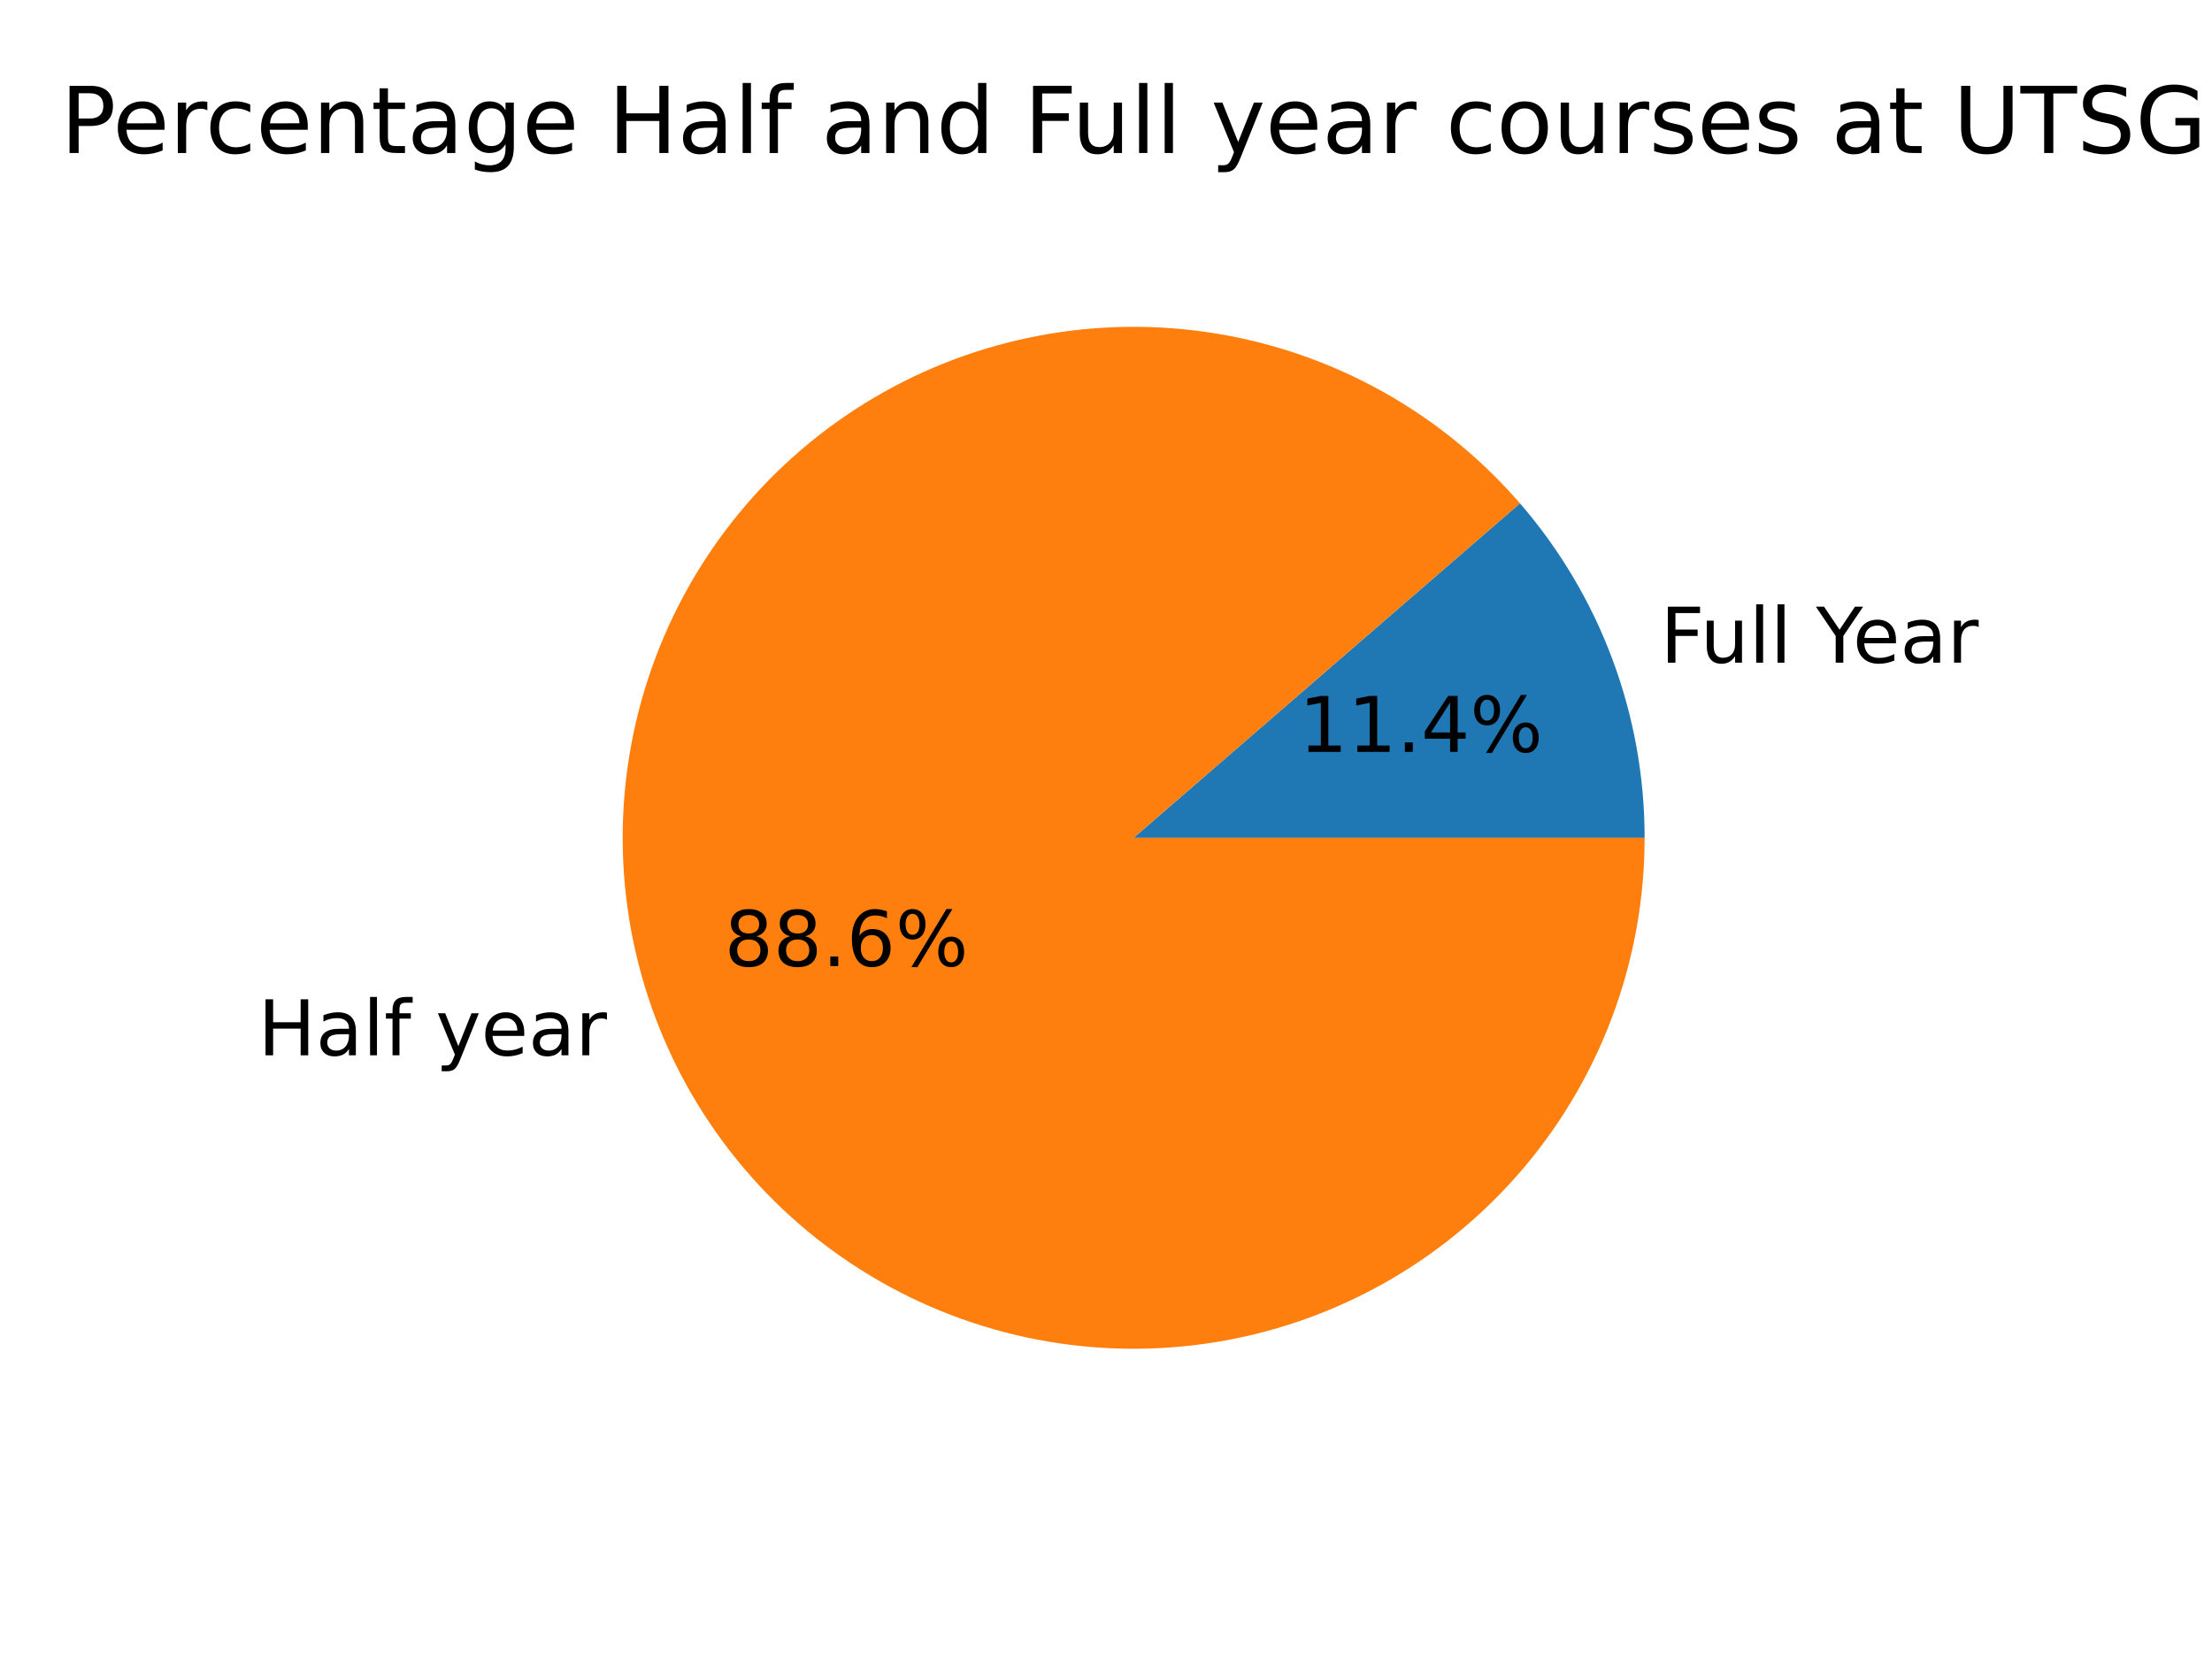
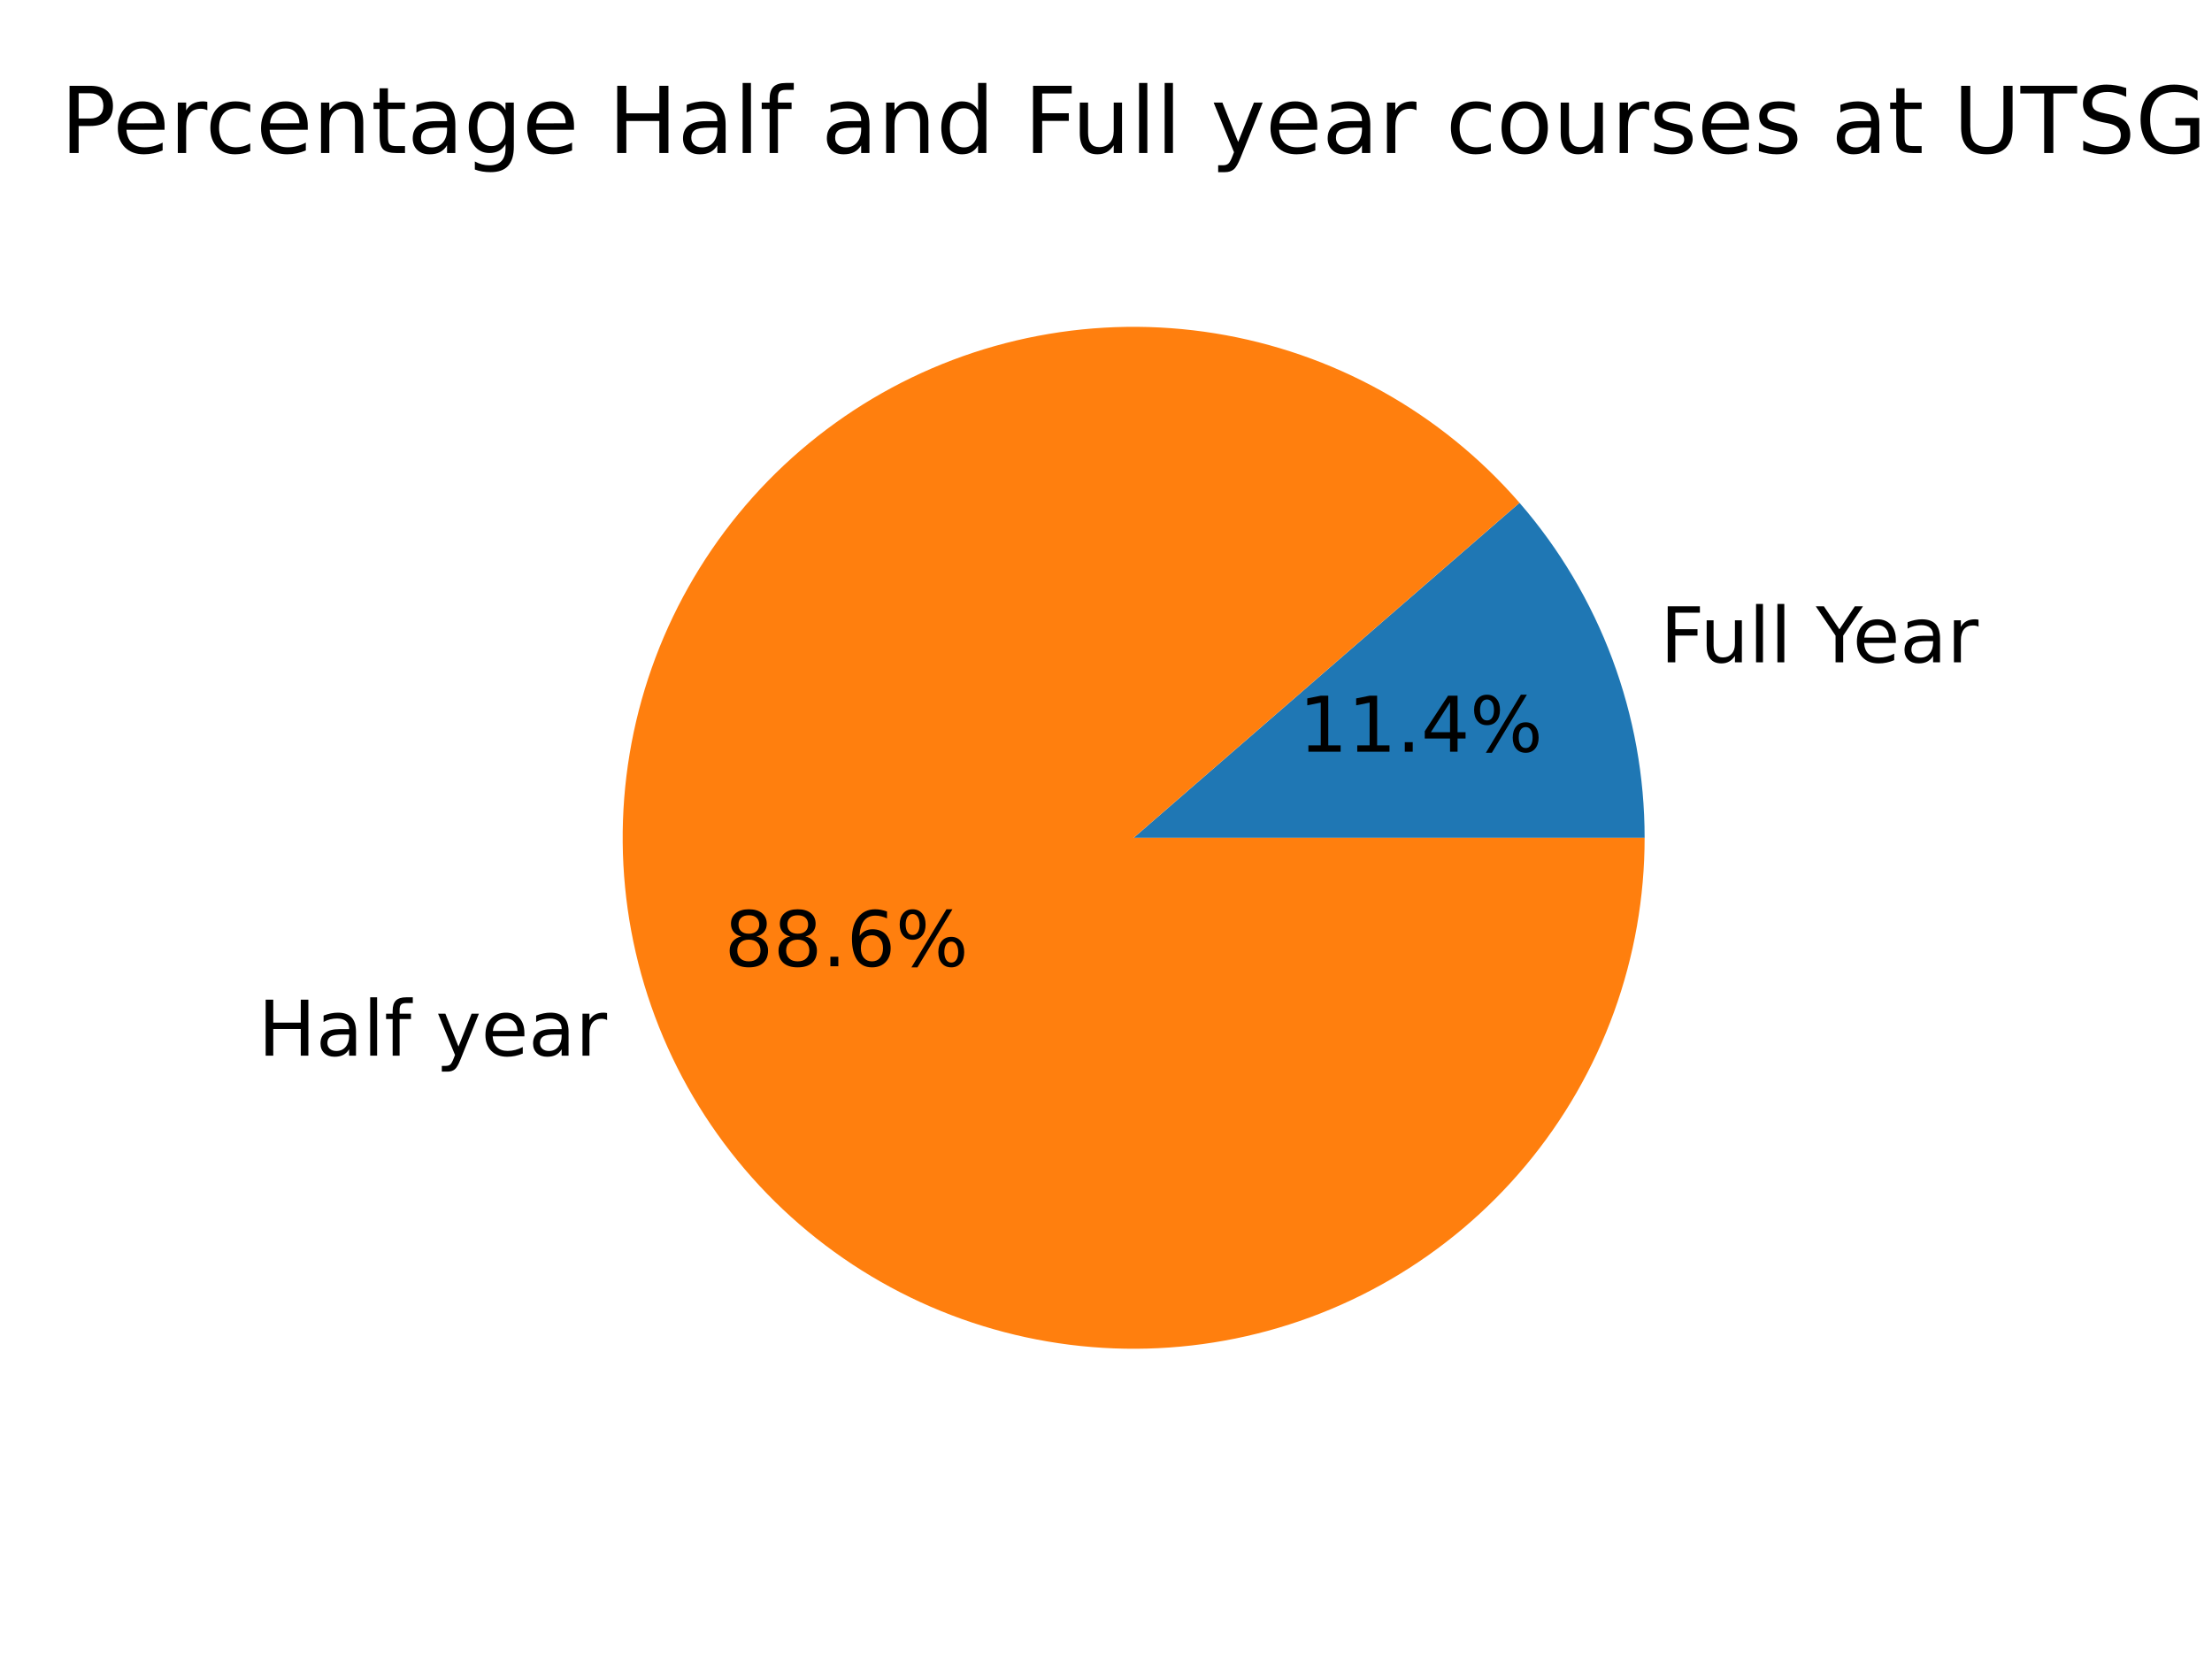
<svg xmlns="http://www.w3.org/2000/svg" xmlns:xlink="http://www.w3.org/1999/xlink" width="288pt" height="216pt" viewBox="0 0 288 216" version="1.1">
  <defs>
    <style type="text/css">*{stroke-linejoin: round; stroke-linecap: butt}</style>
  </defs>
  <g id="figure_1">
    <g id="patch_1">
      <path d="M 0 216  L 288 216  L 288 0  L 0 0  L 0 216  z " style="fill: none" />
    </g>
    <g id="axes_1">
      <g id="patch_2">
-         <path d="M 214.128 109.08  C 214.128 101.147 212.709 93.278 209.938 85.845  C 207.168 78.411 203.09 71.533 197.898 65.535  L 147.6 109.08  z " style="fill: #1f77b4" />
+         <path d="M 214.128 109.08  C 214.128 101.132 212.704 93.247 209.922 85.801  C 207.141 78.355 203.048 71.467 197.837 65.465  L 147.6 109.08  z " style="fill: #1f77b4" />
      </g>
      <g id="patch_3">
-         <path d="M 197.898 65.535  C 192.832 59.685 186.785 54.762 180.027 50.99  C 173.27 47.218 165.906 44.654 158.267 43.413  C 150.628 42.172 142.831 42.273 135.227 43.713  C 127.623 45.152 120.328 47.907 113.672 51.854  C 107.015 55.801 101.097 60.879 96.186 66.86  C 91.275 72.84 87.444 79.633 84.868 86.93  C 82.291 94.227 81.007 101.919 81.075 109.657  C 81.142 117.396 82.559 125.064 85.262 132.315  C 87.964 139.567 91.912 146.292 96.926 152.186  C 101.941 158.081 107.945 163.056 114.67 166.886  C 121.394 170.717 128.736 173.345 136.364 174.652  C 143.991 175.959 151.789 175.925 159.405 174.552  C 167.021 173.179 174.34 170.487 181.031 166.598  C 187.721 162.71 193.683 157.683 198.646 151.745  C 203.609 145.807 207.498 139.048 210.138 131.774  C 212.778 124.499 214.128 116.819 214.128 109.08  L 147.6 109.08  z " style="fill: #ff7f0e" />
+         <path d="M 197.837 65.465  C 192.764 59.623 186.712 54.71 179.951 50.948  C 173.191 47.185 165.825 44.631 158.187 43.4  C 150.548 42.169 142.753 42.279 135.153 43.727  C 127.553 45.174 120.263 47.937 113.612 51.889  C 106.961 55.842 101.05 60.925 96.145 66.909  C 91.241 72.893 87.418 79.687 84.848 86.985  C 82.279 94.283 81.002 101.973 81.075 109.71  C 81.148 117.446 82.57 125.111 85.278 132.359  C 87.985 139.607 91.936 146.327 96.953 152.217  C 101.969 158.107 107.975 163.078 114.7 166.904  C 121.425 170.73 128.766 173.354 136.392 174.657  C 144.019 175.961 151.814 175.924 159.428 174.548  C 167.042 173.173 174.357 170.479 181.046 166.59  C 187.734 162.7 193.692 157.673 198.653 151.736  C 203.614 145.799 207.501 139.041 210.14 131.768  C 212.778 124.495 214.128 116.817 214.128 109.08  L 147.6 109.08  z " style="fill: #ff7f0e" />
      </g>
      <g id="matplotlib.axis_1" />
      <g id="matplotlib.axis_2" />
      <g id="text_1">
-         <g transform="translate(216.1723 86.28033) scale(0.1 -0.1)">
+         <g transform="translate(216.1545 86.23245) scale(0.1 -0.1)">
          <defs>
            <path id="DejaVuSans-46" d="M 628 4666  L 3309 4666  L 3309 4134  L 1259 4134  L 1259 2759  L 3109 2759  L 3109 2228  L 1259 2228  L 1259 0  L 628 0  L 628 4666  z " transform="scale(0.015625)" />
            <path id="DejaVuSans-75" d="M 544 1381  L 544 3500  L 1119 3500  L 1119 1403  Q 1119 906 1312 657  Q 1506 409 1894 409  Q 2359 409 2629 706  Q 2900 1003 2900 1516  L 2900 3500  L 3475 3500  L 3475 0  L 2900 0  L 2900 538  Q 2691 219 2414 64  Q 2138 -91 1772 -91  Q 1169 -91 856 284  Q 544 659 544 1381  z M 1991 3584  L 1991 3584  z " transform="scale(0.015625)" />
            <path id="DejaVuSans-6c" d="M 603 4863  L 1178 4863  L 1178 0  L 603 0  L 603 4863  z " transform="scale(0.015625)" />
            <path id="DejaVuSans-20" transform="scale(0.015625)" />
            <path id="DejaVuSans-59" d="M -13 4666  L 666 4666  L 1959 2747  L 3244 4666  L 3922 4666  L 2272 2222  L 2272 0  L 1638 0  L 1638 2222  L -13 4666  z " transform="scale(0.015625)" />
            <path id="DejaVuSans-65" d="M 3597 1894  L 3597 1613  L 953 1613  Q 991 1019 1311 708  Q 1631 397 2203 397  Q 2534 397 2845 478  Q 3156 559 3463 722  L 3463 178  Q 3153 47 2828 -22  Q 2503 -91 2169 -91  Q 1331 -91 842 396  Q 353 884 353 1716  Q 353 2575 817 3079  Q 1281 3584 2069 3584  Q 2775 3584 3186 3129  Q 3597 2675 3597 1894  z M 3022 2063  Q 3016 2534 2758 2815  Q 2500 3097 2075 3097  Q 1594 3097 1305 2825  Q 1016 2553 972 2059  L 3022 2063  z " transform="scale(0.015625)" />
            <path id="DejaVuSans-61" d="M 2194 1759  Q 1497 1759 1228 1600  Q 959 1441 959 1056  Q 959 750 1161 570  Q 1363 391 1709 391  Q 2188 391 2477 730  Q 2766 1069 2766 1631  L 2766 1759  L 2194 1759  z M 3341 1997  L 3341 0  L 2766 0  L 2766 531  Q 2569 213 2275 61  Q 1981 -91 1556 -91  Q 1019 -91 701 211  Q 384 513 384 1019  Q 384 1609 779 1909  Q 1175 2209 1959 2209  L 2766 2209  L 2766 2266  Q 2766 2663 2505 2880  Q 2244 3097 1772 3097  Q 1472 3097 1187 3025  Q 903 2953 641 2809  L 641 3341  Q 956 3463 1253 3523  Q 1550 3584 1831 3584  Q 2591 3584 2966 3190  Q 3341 2797 3341 1997  z " transform="scale(0.015625)" />
            <path id="DejaVuSans-72" d="M 2631 2963  Q 2534 3019 2420 3045  Q 2306 3072 2169 3072  Q 1681 3072 1420 2755  Q 1159 2438 1159 1844  L 1159 0  L 581 0  L 581 3500  L 1159 3500  L 1159 2956  Q 1341 3275 1631 3429  Q 1922 3584 2338 3584  Q 2397 3584 2469 3576  Q 2541 3569 2628 3553  L 2631 2963  z " transform="scale(0.015625)" />
          </defs>
          <use xlink:href="#DejaVuSans-46" />
          <use xlink:href="#DejaVuSans-75" transform="translate(52.01953 0)" />
          <use xlink:href="#DejaVuSans-6c" transform="translate(115.3984 0)" />
          <use xlink:href="#DejaVuSans-6c" transform="translate(143.1816 0)" />
          <use xlink:href="#DejaVuSans-20" transform="translate(170.9648 0)" />
          <use xlink:href="#DejaVuSans-59" transform="translate(202.752 0)" />
          <use xlink:href="#DejaVuSans-65" transform="translate(250.5859 0)" />
          <use xlink:href="#DejaVuSans-61" transform="translate(312.1094 0)" />
          <use xlink:href="#DejaVuSans-72" transform="translate(373.3887 0)" />
        </g>
      </g>
      <g id="text_2">
-         <g transform="translate(169.1195 97.89808) scale(0.1 -0.1)">
+         <g transform="translate(169.1098 97.87196) scale(0.1 -0.1)">
          <defs>
            <path id="DejaVuSans-31" d="M 794 531  L 1825 531  L 1825 4091  L 703 3866  L 703 4441  L 1819 4666  L 2450 4666  L 2450 531  L 3481 531  L 3481 0  L 794 0  L 794 531  z " transform="scale(0.015625)" />
            <path id="DejaVuSans-2e" d="M 684 794  L 1344 794  L 1344 0  L 684 0  L 684 794  z " transform="scale(0.015625)" />
            <path id="DejaVuSans-34" d="M 2419 4116  L 825 1625  L 2419 1625  L 2419 4116  z M 2253 4666  L 3047 4666  L 3047 1625  L 3713 1625  L 3713 1100  L 3047 1100  L 3047 0  L 2419 0  L 2419 1100  L 313 1100  L 313 1709  L 2253 4666  z " transform="scale(0.015625)" />
            <path id="DejaVuSans-25" d="M 4653 2053  Q 4381 2053 4226 1822  Q 4072 1591 4072 1178  Q 4072 772 4226 539  Q 4381 306 4653 306  Q 4919 306 5073 539  Q 5228 772 5228 1178  Q 5228 1588 5073 1820  Q 4919 2053 4653 2053  z M 4653 2450  Q 5147 2450 5437 2106  Q 5728 1763 5728 1178  Q 5728 594 5436 251  Q 5144 -91 4653 -91  Q 4153 -91 3862 251  Q 3572 594 3572 1178  Q 3572 1766 3864 2108  Q 4156 2450 4653 2450  z M 1428 4353  Q 1159 4353 1004 4120  Q 850 3888 850 3481  Q 850 3069 1003 2837  Q 1156 2606 1428 2606  Q 1700 2606 1854 2837  Q 2009 3069 2009 3481  Q 2009 3884 1853 4118  Q 1697 4353 1428 4353  z M 4250 4750  L 4750 4750  L 1831 -91  L 1331 -91  L 4250 4750  z M 1428 4750  Q 1922 4750 2215 4408  Q 2509 4066 2509 3481  Q 2509 2891 2217 2550  Q 1925 2209 1428 2209  Q 931 2209 642 2551  Q 353 2894 353 3481  Q 353 4063 643 4406  Q 934 4750 1428 4750  z " transform="scale(0.015625)" />
          </defs>
          <use xlink:href="#DejaVuSans-31" />
          <use xlink:href="#DejaVuSans-31" transform="translate(63.62305 0)" />
          <use xlink:href="#DejaVuSans-2e" transform="translate(127.2461 0)" />
          <use xlink:href="#DejaVuSans-34" transform="translate(159.0332 0)" />
          <use xlink:href="#DejaVuSans-25" transform="translate(222.6562 0)" />
        </g>
      </g>
      <g id="text_3">
-         <g transform="translate(33.59173 137.3984) scale(0.1 -0.1)">
+         <g transform="translate(33.60959 137.4463) scale(0.1 -0.1)">
          <defs>
            <path id="DejaVuSans-48" d="M 628 4666  L 1259 4666  L 1259 2753  L 3553 2753  L 3553 4666  L 4184 4666  L 4184 0  L 3553 0  L 3553 2222  L 1259 2222  L 1259 0  L 628 0  L 628 4666  z " transform="scale(0.015625)" />
            <path id="DejaVuSans-66" d="M 2375 4863  L 2375 4384  L 1825 4384  Q 1516 4384 1395 4259  Q 1275 4134 1275 3809  L 1275 3500  L 2222 3500  L 2222 3053  L 1275 3053  L 1275 0  L 697 0  L 697 3053  L 147 3053  L 147 3500  L 697 3500  L 697 3744  Q 697 4328 969 4595  Q 1241 4863 1831 4863  L 2375 4863  z " transform="scale(0.015625)" />
            <path id="DejaVuSans-79" d="M 2059 -325  Q 1816 -950 1584 -1140  Q 1353 -1331 966 -1331  L 506 -1331  L 506 -850  L 844 -850  Q 1081 -850 1212 -737  Q 1344 -625 1503 -206  L 1606 56  L 191 3500  L 800 3500  L 1894 763  L 2988 3500  L 3597 3500  L 2059 -325  z " transform="scale(0.015625)" />
          </defs>
          <use xlink:href="#DejaVuSans-48" />
          <use xlink:href="#DejaVuSans-61" transform="translate(75.19531 0)" />
          <use xlink:href="#DejaVuSans-6c" transform="translate(136.4746 0)" />
          <use xlink:href="#DejaVuSans-66" transform="translate(164.2578 0)" />
          <use xlink:href="#DejaVuSans-20" transform="translate(199.4629 0)" />
          <use xlink:href="#DejaVuSans-79" transform="translate(231.25 0)" />
          <use xlink:href="#DejaVuSans-65" transform="translate(290.4297 0)" />
          <use xlink:href="#DejaVuSans-61" transform="translate(351.9531 0)" />
          <use xlink:href="#DejaVuSans-72" transform="translate(413.2324 0)" />
        </g>
      </g>
      <g id="text_4">
-         <g transform="translate(94.31332 125.7807) scale(0.1 -0.1)">
+         <g transform="translate(94.32306 125.8068) scale(0.1 -0.1)">
          <defs>
            <path id="DejaVuSans-38" d="M 2034 2216  Q 1584 2216 1326 1975  Q 1069 1734 1069 1313  Q 1069 891 1326 650  Q 1584 409 2034 409  Q 2484 409 2743 651  Q 3003 894 3003 1313  Q 3003 1734 2745 1975  Q 2488 2216 2034 2216  z M 1403 2484  Q 997 2584 770 2862  Q 544 3141 544 3541  Q 544 4100 942 4425  Q 1341 4750 2034 4750  Q 2731 4750 3128 4425  Q 3525 4100 3525 3541  Q 3525 3141 3298 2862  Q 3072 2584 2669 2484  Q 3125 2378 3379 2068  Q 3634 1759 3634 1313  Q 3634 634 3220 271  Q 2806 -91 2034 -91  Q 1263 -91 848 271  Q 434 634 434 1313  Q 434 1759 690 2068  Q 947 2378 1403 2484  z M 1172 3481  Q 1172 3119 1398 2916  Q 1625 2713 2034 2713  Q 2441 2713 2670 2916  Q 2900 3119 2900 3481  Q 2900 3844 2670 4047  Q 2441 4250 2034 4250  Q 1625 4250 1398 4047  Q 1172 3844 1172 3481  z " transform="scale(0.015625)" />
            <path id="DejaVuSans-36" d="M 2113 2584  Q 1688 2584 1439 2293  Q 1191 2003 1191 1497  Q 1191 994 1439 701  Q 1688 409 2113 409  Q 2538 409 2786 701  Q 3034 994 3034 1497  Q 3034 2003 2786 2293  Q 2538 2584 2113 2584  z M 3366 4563  L 3366 3988  Q 3128 4100 2886 4159  Q 2644 4219 2406 4219  Q 1781 4219 1451 3797  Q 1122 3375 1075 2522  Q 1259 2794 1537 2939  Q 1816 3084 2150 3084  Q 2853 3084 3261 2657  Q 3669 2231 3669 1497  Q 3669 778 3244 343  Q 2819 -91 2113 -91  Q 1303 -91 875 529  Q 447 1150 447 2328  Q 447 3434 972 4092  Q 1497 4750 2381 4750  Q 2619 4750 2861 4703  Q 3103 4656 3366 4563  z " transform="scale(0.015625)" />
          </defs>
          <use xlink:href="#DejaVuSans-38" />
          <use xlink:href="#DejaVuSans-38" transform="translate(63.62305 0)" />
          <use xlink:href="#DejaVuSans-2e" transform="translate(127.2461 0)" />
          <use xlink:href="#DejaVuSans-36" transform="translate(159.0332 0)" />
          <use xlink:href="#DejaVuSans-25" transform="translate(222.6562 0)" />
        </g>
      </g>
      <g id="text_5">
        <g transform="translate(7.87875 19.92) scale(0.12 -0.12)">
          <defs>
            <path id="DejaVuSans-50" d="M 1259 4147  L 1259 2394  L 2053 2394  Q 2494 2394 2734 2622  Q 2975 2850 2975 3272  Q 2975 3691 2734 3919  Q 2494 4147 2053 4147  L 1259 4147  z M 628 4666  L 2053 4666  Q 2838 4666 3239 4311  Q 3641 3956 3641 3272  Q 3641 2581 3239 2228  Q 2838 1875 2053 1875  L 1259 1875  L 1259 0  L 628 0  L 628 4666  z " transform="scale(0.015625)" />
            <path id="DejaVuSans-63" d="M 3122 3366  L 3122 2828  Q 2878 2963 2633 3030  Q 2388 3097 2138 3097  Q 1578 3097 1268 2742  Q 959 2388 959 1747  Q 959 1106 1268 751  Q 1578 397 2138 397  Q 2388 397 2633 464  Q 2878 531 3122 666  L 3122 134  Q 2881 22 2623 -34  Q 2366 -91 2075 -91  Q 1284 -91 818 406  Q 353 903 353 1747  Q 353 2603 823 3093  Q 1294 3584 2113 3584  Q 2378 3584 2631 3529  Q 2884 3475 3122 3366  z " transform="scale(0.015625)" />
            <path id="DejaVuSans-6e" d="M 3513 2113  L 3513 0  L 2938 0  L 2938 2094  Q 2938 2591 2744 2837  Q 2550 3084 2163 3084  Q 1697 3084 1428 2787  Q 1159 2491 1159 1978  L 1159 0  L 581 0  L 581 3500  L 1159 3500  L 1159 2956  Q 1366 3272 1645 3428  Q 1925 3584 2291 3584  Q 2894 3584 3203 3211  Q 3513 2838 3513 2113  z " transform="scale(0.015625)" />
            <path id="DejaVuSans-74" d="M 1172 4494  L 1172 3500  L 2356 3500  L 2356 3053  L 1172 3053  L 1172 1153  Q 1172 725 1289 603  Q 1406 481 1766 481  L 2356 481  L 2356 0  L 1766 0  Q 1100 0 847 248  Q 594 497 594 1153  L 594 3053  L 172 3053  L 172 3500  L 594 3500  L 594 4494  L 1172 4494  z " transform="scale(0.015625)" />
            <path id="DejaVuSans-67" d="M 2906 1791  Q 2906 2416 2648 2759  Q 2391 3103 1925 3103  Q 1463 3103 1205 2759  Q 947 2416 947 1791  Q 947 1169 1205 825  Q 1463 481 1925 481  Q 2391 481 2648 825  Q 2906 1169 2906 1791  z M 3481 434  Q 3481 -459 3084 -895  Q 2688 -1331 1869 -1331  Q 1566 -1331 1297 -1286  Q 1028 -1241 775 -1147  L 775 -588  Q 1028 -725 1275 -790  Q 1522 -856 1778 -856  Q 2344 -856 2625 -561  Q 2906 -266 2906 331  L 2906 616  Q 2728 306 2450 153  Q 2172 0 1784 0  Q 1141 0 747 490  Q 353 981 353 1791  Q 353 2603 747 3093  Q 1141 3584 1784 3584  Q 2172 3584 2450 3431  Q 2728 3278 2906 2969  L 2906 3500  L 3481 3500  L 3481 434  z " transform="scale(0.015625)" />
            <path id="DejaVuSans-64" d="M 2906 2969  L 2906 4863  L 3481 4863  L 3481 0  L 2906 0  L 2906 525  Q 2725 213 2448 61  Q 2172 -91 1784 -91  Q 1150 -91 751 415  Q 353 922 353 1747  Q 353 2572 751 3078  Q 1150 3584 1784 3584  Q 2172 3584 2448 3432  Q 2725 3281 2906 2969  z M 947 1747  Q 947 1113 1208 752  Q 1469 391 1925 391  Q 2381 391 2643 752  Q 2906 1113 2906 1747  Q 2906 2381 2643 2742  Q 2381 3103 1925 3103  Q 1469 3103 1208 2742  Q 947 2381 947 1747  z " transform="scale(0.015625)" />
            <path id="DejaVuSans-6f" d="M 1959 3097  Q 1497 3097 1228 2736  Q 959 2375 959 1747  Q 959 1119 1226 758  Q 1494 397 1959 397  Q 2419 397 2687 759  Q 2956 1122 2956 1747  Q 2956 2369 2687 2733  Q 2419 3097 1959 3097  z M 1959 3584  Q 2709 3584 3137 3096  Q 3566 2609 3566 1747  Q 3566 888 3137 398  Q 2709 -91 1959 -91  Q 1206 -91 779 398  Q 353 888 353 1747  Q 353 2609 779 3096  Q 1206 3584 1959 3584  z " transform="scale(0.015625)" />
            <path id="DejaVuSans-73" d="M 2834 3397  L 2834 2853  Q 2591 2978 2328 3040  Q 2066 3103 1784 3103  Q 1356 3103 1142 2972  Q 928 2841 928 2578  Q 928 2378 1081 2264  Q 1234 2150 1697 2047  L 1894 2003  Q 2506 1872 2764 1633  Q 3022 1394 3022 966  Q 3022 478 2636 193  Q 2250 -91 1575 -91  Q 1294 -91 989 -36  Q 684 19 347 128  L 347 722  Q 666 556 975 473  Q 1284 391 1588 391  Q 1994 391 2212 530  Q 2431 669 2431 922  Q 2431 1156 2273 1281  Q 2116 1406 1581 1522  L 1381 1569  Q 847 1681 609 1914  Q 372 2147 372 2553  Q 372 3047 722 3315  Q 1072 3584 1716 3584  Q 2034 3584 2315 3537  Q 2597 3491 2834 3397  z " transform="scale(0.015625)" />
            <path id="DejaVuSans-55" d="M 556 4666  L 1191 4666  L 1191 1831  Q 1191 1081 1462 751  Q 1734 422 2344 422  Q 2950 422 3222 751  Q 3494 1081 3494 1831  L 3494 4666  L 4128 4666  L 4128 1753  Q 4128 841 3676 375  Q 3225 -91 2344 -91  Q 1459 -91 1007 375  Q 556 841 556 1753  L 556 4666  z " transform="scale(0.015625)" />
            <path id="DejaVuSans-54" d="M -19 4666  L 3928 4666  L 3928 4134  L 2272 4134  L 2272 0  L 1638 0  L 1638 4134  L -19 4134  L -19 4666  z " transform="scale(0.015625)" />
            <path id="DejaVuSans-53" d="M 3425 4513  L 3425 3897  Q 3066 4069 2747 4153  Q 2428 4238 2131 4238  Q 1616 4238 1336 4038  Q 1056 3838 1056 3469  Q 1056 3159 1242 3001  Q 1428 2844 1947 2747  L 2328 2669  Q 3034 2534 3370 2195  Q 3706 1856 3706 1288  Q 3706 609 3251 259  Q 2797 -91 1919 -91  Q 1588 -91 1214 -16  Q 841 59 441 206  L 441 856  Q 825 641 1194 531  Q 1563 422 1919 422  Q 2459 422 2753 634  Q 3047 847 3047 1241  Q 3047 1584 2836 1778  Q 2625 1972 2144 2069  L 1759 2144  Q 1053 2284 737 2584  Q 422 2884 422 3419  Q 422 4038 858 4394  Q 1294 4750 2059 4750  Q 2388 4750 2728 4690  Q 3069 4631 3425 4513  z " transform="scale(0.015625)" />
            <path id="DejaVuSans-47" d="M 3809 666  L 3809 1919  L 2778 1919  L 2778 2438  L 4434 2438  L 4434 434  Q 4069 175 3628 42  Q 3188 -91 2688 -91  Q 1594 -91 976 548  Q 359 1188 359 2328  Q 359 3472 976 4111  Q 1594 4750 2688 4750  Q 3144 4750 3555 4637  Q 3966 4525 4313 4306  L 4313 3634  Q 3963 3931 3569 4081  Q 3175 4231 2741 4231  Q 1884 4231 1454 3753  Q 1025 3275 1025 2328  Q 1025 1384 1454 906  Q 1884 428 2741 428  Q 3075 428 3337 486  Q 3600 544 3809 666  z " transform="scale(0.015625)" />
          </defs>
          <use xlink:href="#DejaVuSans-50" />
          <use xlink:href="#DejaVuSans-65" transform="translate(56.67773 0)" />
          <use xlink:href="#DejaVuSans-72" transform="translate(118.2012 0)" />
          <use xlink:href="#DejaVuSans-63" transform="translate(157.0645 0)" />
          <use xlink:href="#DejaVuSans-65" transform="translate(212.0449 0)" />
          <use xlink:href="#DejaVuSans-6e" transform="translate(273.5684 0)" />
          <use xlink:href="#DejaVuSans-74" transform="translate(336.9473 0)" />
          <use xlink:href="#DejaVuSans-61" transform="translate(376.1562 0)" />
          <use xlink:href="#DejaVuSans-67" transform="translate(437.4355 0)" />
          <use xlink:href="#DejaVuSans-65" transform="translate(500.9121 0)" />
          <use xlink:href="#DejaVuSans-20" transform="translate(562.4355 0)" />
          <use xlink:href="#DejaVuSans-48" transform="translate(594.2227 0)" />
          <use xlink:href="#DejaVuSans-61" transform="translate(669.418 0)" />
          <use xlink:href="#DejaVuSans-6c" transform="translate(730.6973 0)" />
          <use xlink:href="#DejaVuSans-66" transform="translate(758.4805 0)" />
          <use xlink:href="#DejaVuSans-20" transform="translate(793.6855 0)" />
          <use xlink:href="#DejaVuSans-61" transform="translate(825.4727 0)" />
          <use xlink:href="#DejaVuSans-6e" transform="translate(886.752 0)" />
          <use xlink:href="#DejaVuSans-64" transform="translate(950.1309 0)" />
          <use xlink:href="#DejaVuSans-20" transform="translate(1013.607 0)" />
          <use xlink:href="#DejaVuSans-46" transform="translate(1045.395 0)" />
          <use xlink:href="#DejaVuSans-75" transform="translate(1097.414 0)" />
          <use xlink:href="#DejaVuSans-6c" transform="translate(1160.793 0)" />
          <use xlink:href="#DejaVuSans-6c" transform="translate(1188.576 0)" />
          <use xlink:href="#DejaVuSans-20" transform="translate(1216.359 0)" />
          <use xlink:href="#DejaVuSans-79" transform="translate(1248.146 0)" />
          <use xlink:href="#DejaVuSans-65" transform="translate(1307.326 0)" />
          <use xlink:href="#DejaVuSans-61" transform="translate(1368.85 0)" />
          <use xlink:href="#DejaVuSans-72" transform="translate(1430.129 0)" />
          <use xlink:href="#DejaVuSans-20" transform="translate(1471.242 0)" />
          <use xlink:href="#DejaVuSans-63" transform="translate(1503.029 0)" />
          <use xlink:href="#DejaVuSans-6f" transform="translate(1558.01 0)" />
          <use xlink:href="#DejaVuSans-75" transform="translate(1619.191 0)" />
          <use xlink:href="#DejaVuSans-72" transform="translate(1682.57 0)" />
          <use xlink:href="#DejaVuSans-73" transform="translate(1723.684 0)" />
          <use xlink:href="#DejaVuSans-65" transform="translate(1775.783 0)" />
          <use xlink:href="#DejaVuSans-73" transform="translate(1837.307 0)" />
          <use xlink:href="#DejaVuSans-20" transform="translate(1889.406 0)" />
          <use xlink:href="#DejaVuSans-61" transform="translate(1921.193 0)" />
          <use xlink:href="#DejaVuSans-74" transform="translate(1982.473 0)" />
          <use xlink:href="#DejaVuSans-20" transform="translate(2021.682 0)" />
          <use xlink:href="#DejaVuSans-55" transform="translate(2053.469 0)" />
          <use xlink:href="#DejaVuSans-54" transform="translate(2126.662 0)" />
          <use xlink:href="#DejaVuSans-53" transform="translate(2187.746 0)" />
          <use xlink:href="#DejaVuSans-47" transform="translate(2251.223 0)" />
        </g>
      </g>
    </g>
  </g>
</svg>
